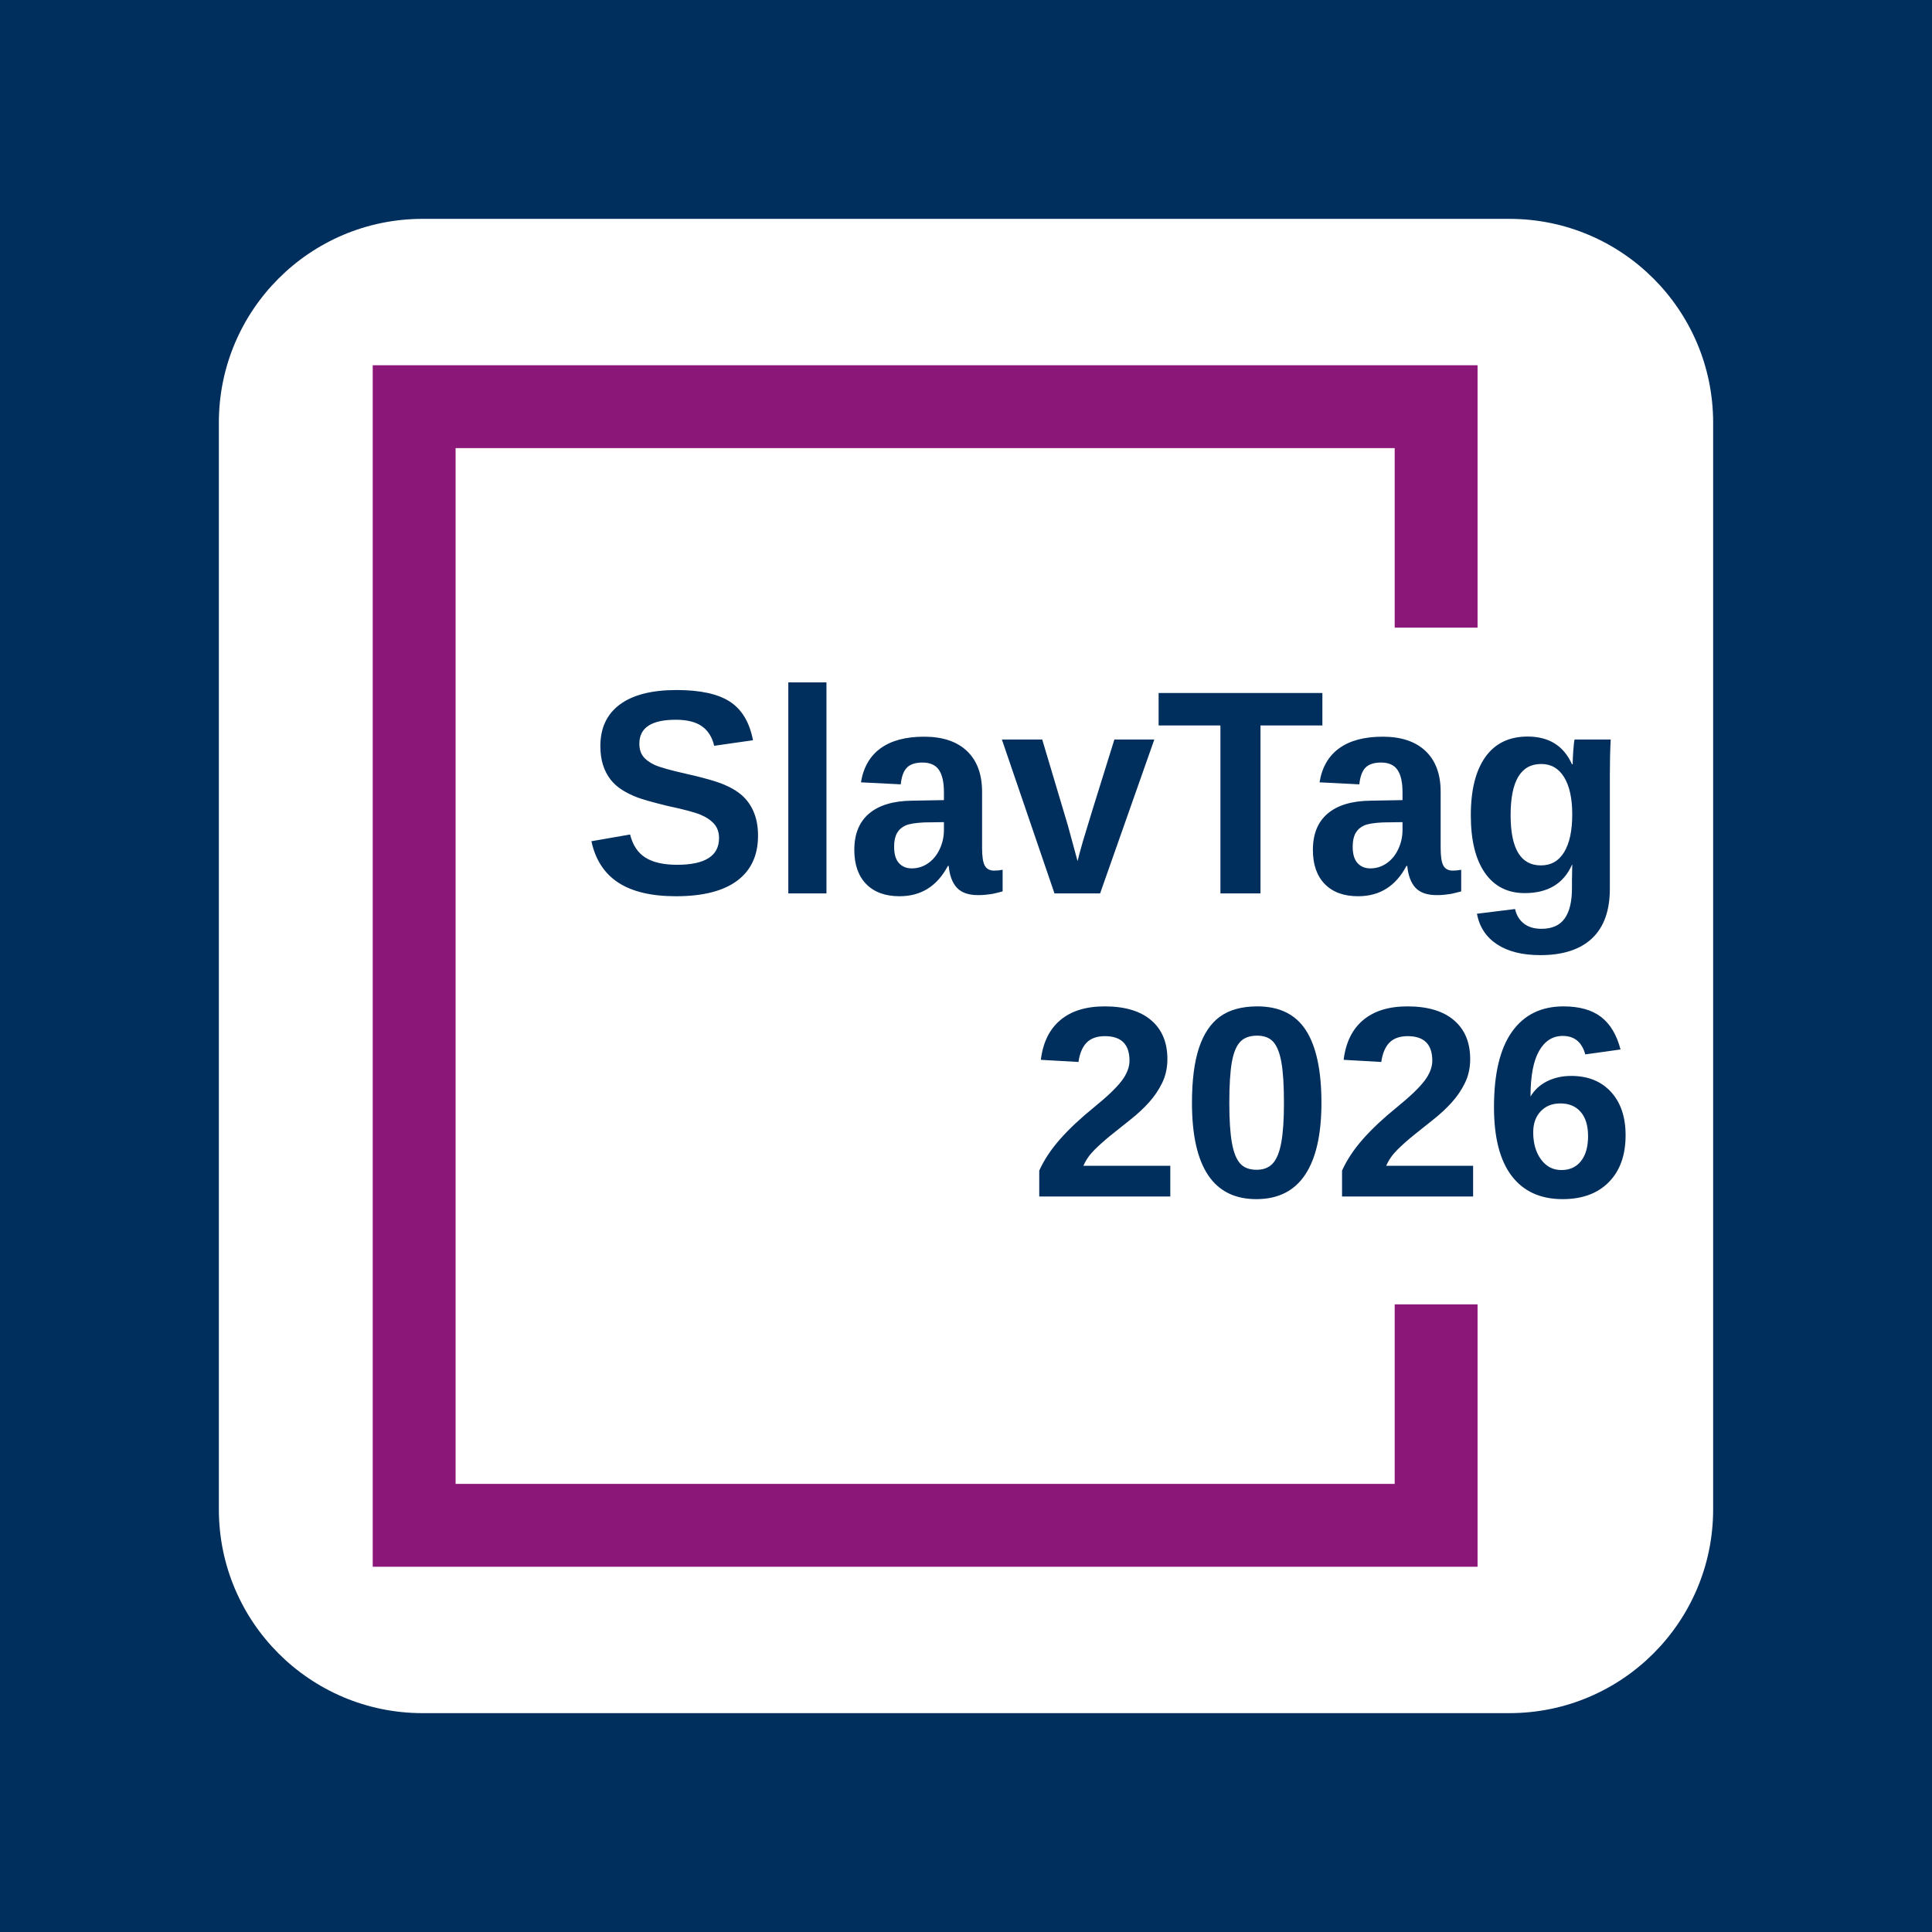
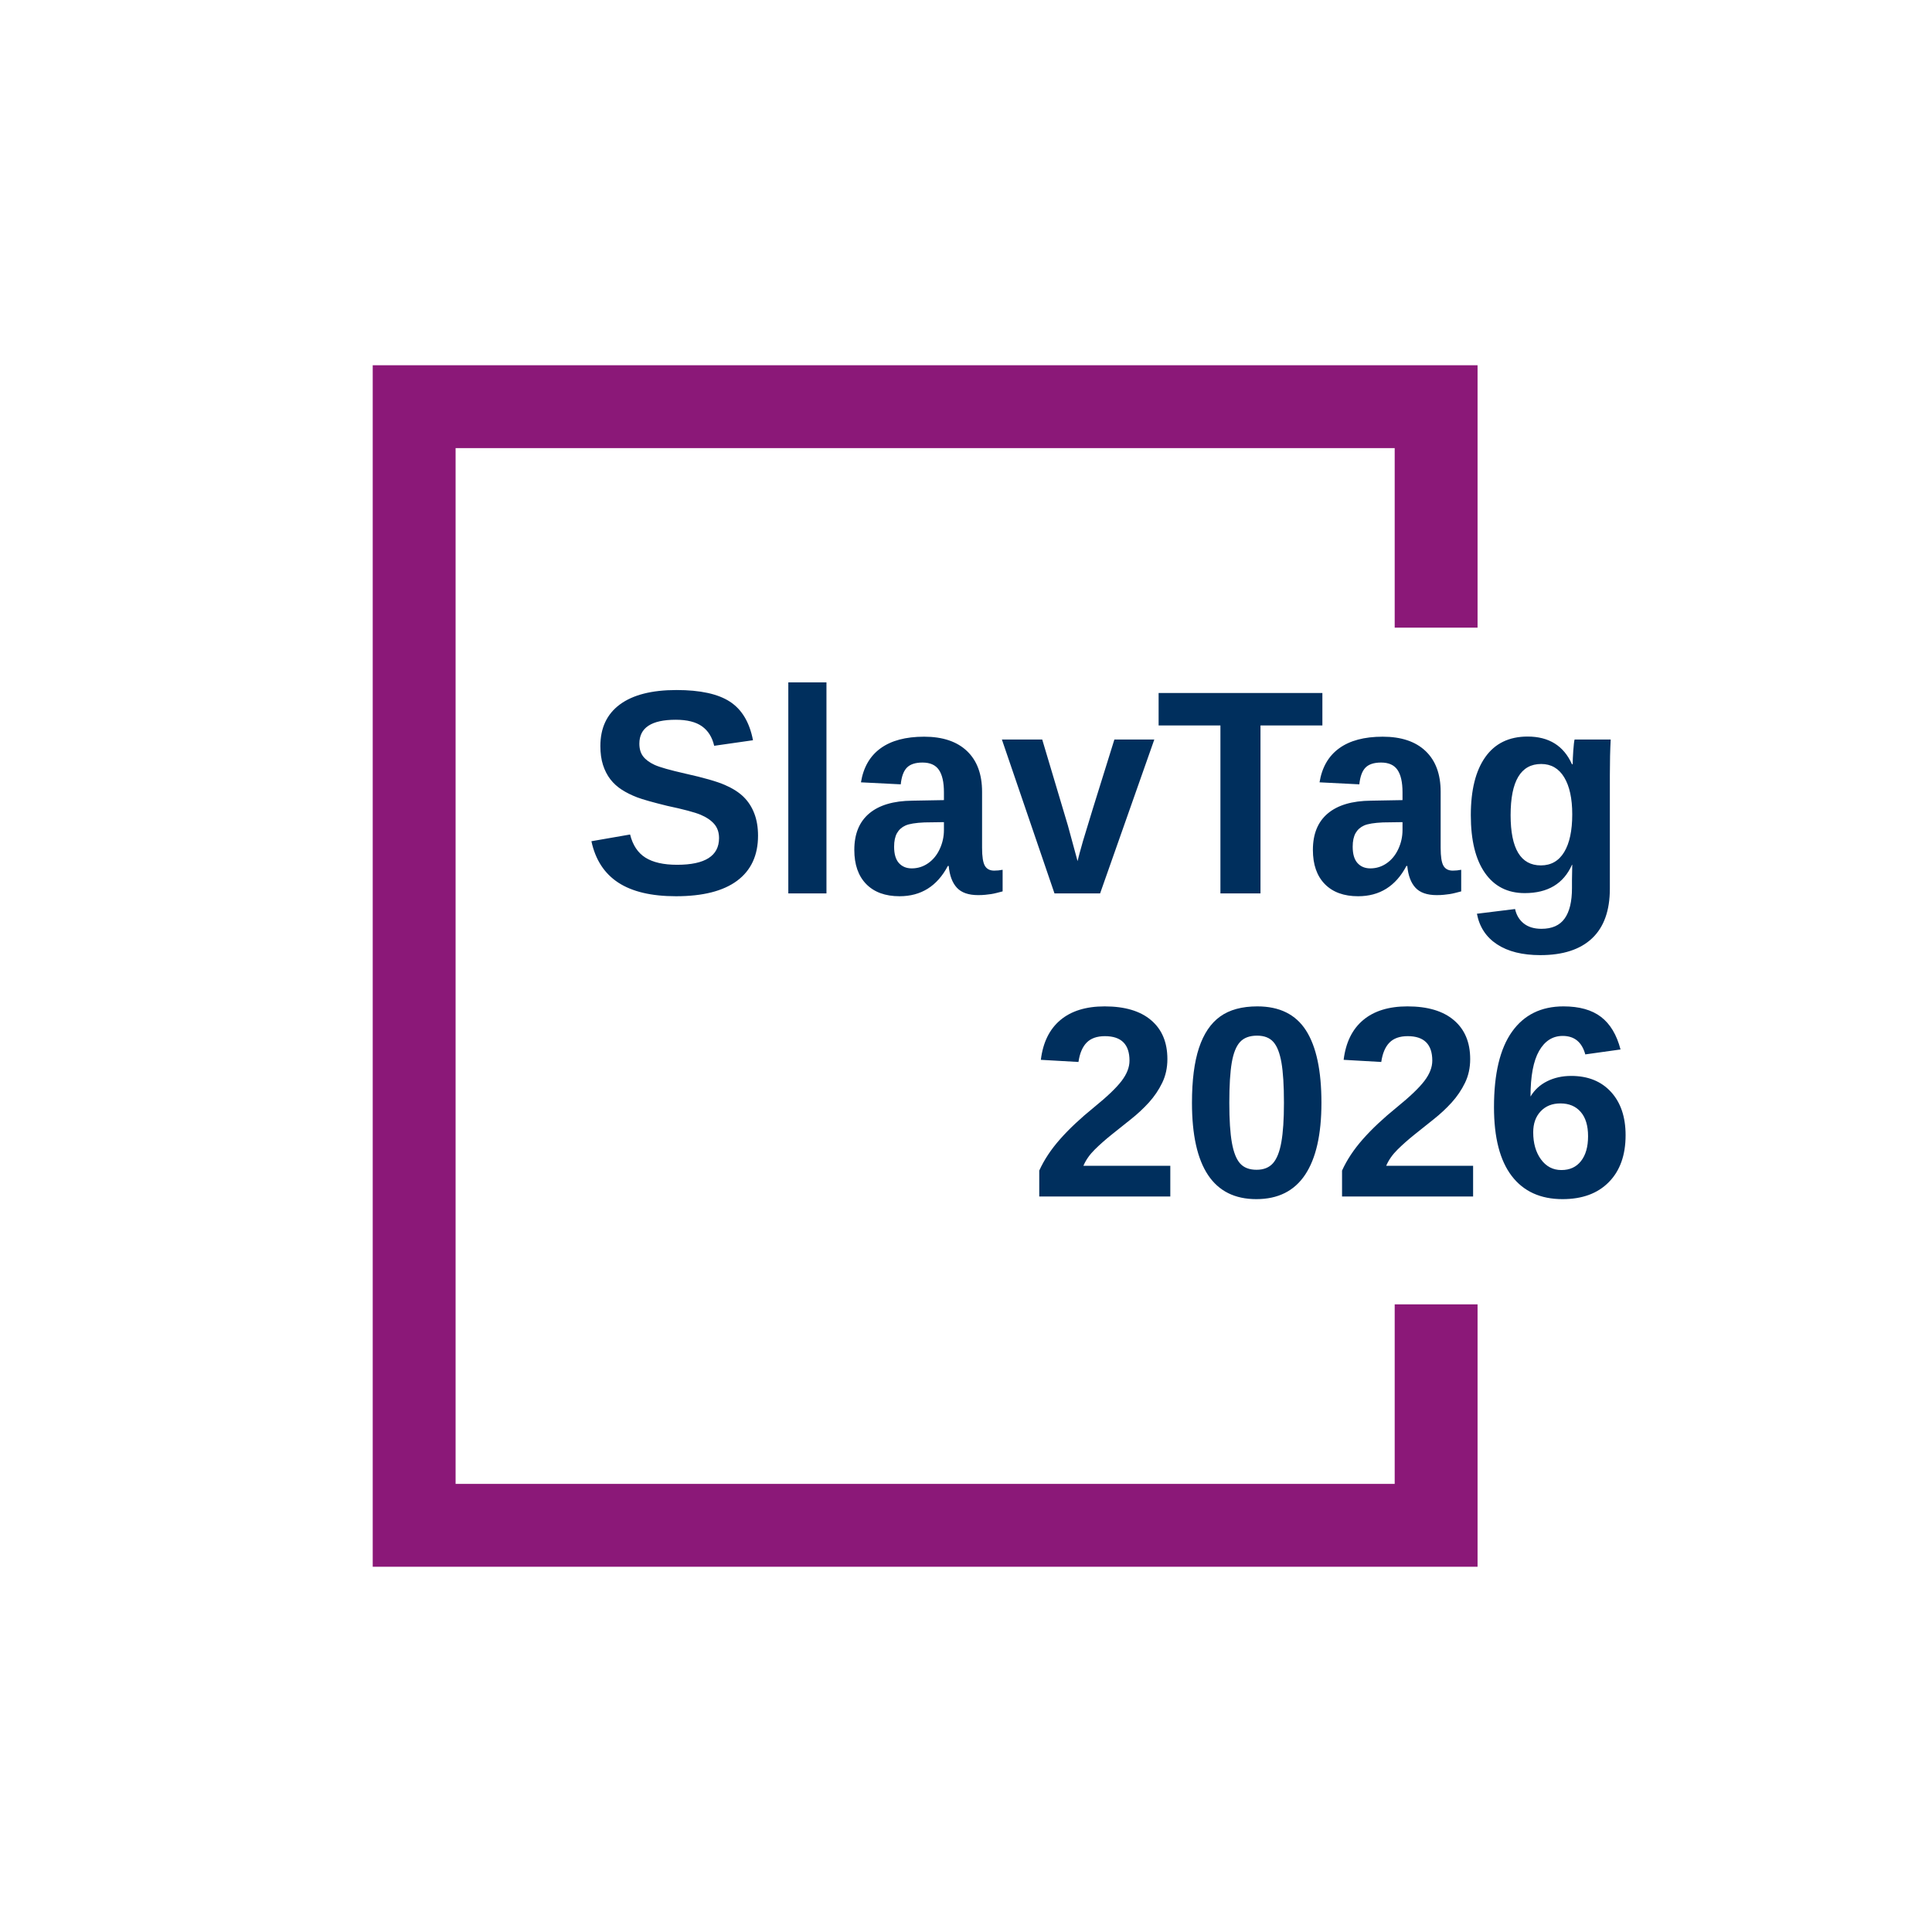
<svg xmlns="http://www.w3.org/2000/svg" viewBox="0 0 512 512" width="512" height="512">
-   <rect x="0" y="0" width="512" height="512" fill="#002f5d" />
+   <rect x="0" y="0" width="512" height="512" fill="#ffffff" />
  <rect x="58" y="58" width="396" height="396" rx="54" fill="#ffffff" />
  <svg x="58" y="58" width="396" height="396" viewBox="0 0 512 512">
    <path d="M 417.083,140.067 V 64.355 H 66.917 V 447.645 H 417.083 v -75.712" fill="none" stroke="#8b1878" stroke-width="28.392" />
    <text x="311.173" y="225.858" font-family="Arial, sans-serif" font-size="97.513px" font-weight="700" fill="#002f5d" text-anchor="middle" transform="scale(0.9772304,1.0233)">SlavTag</text>
    <text x="381.613" y="334.978" font-family="Arial, sans-serif" font-size="93.275px" font-weight="700" fill="#002f5d" text-anchor="middle">2026</text>
  </svg>
</svg>
